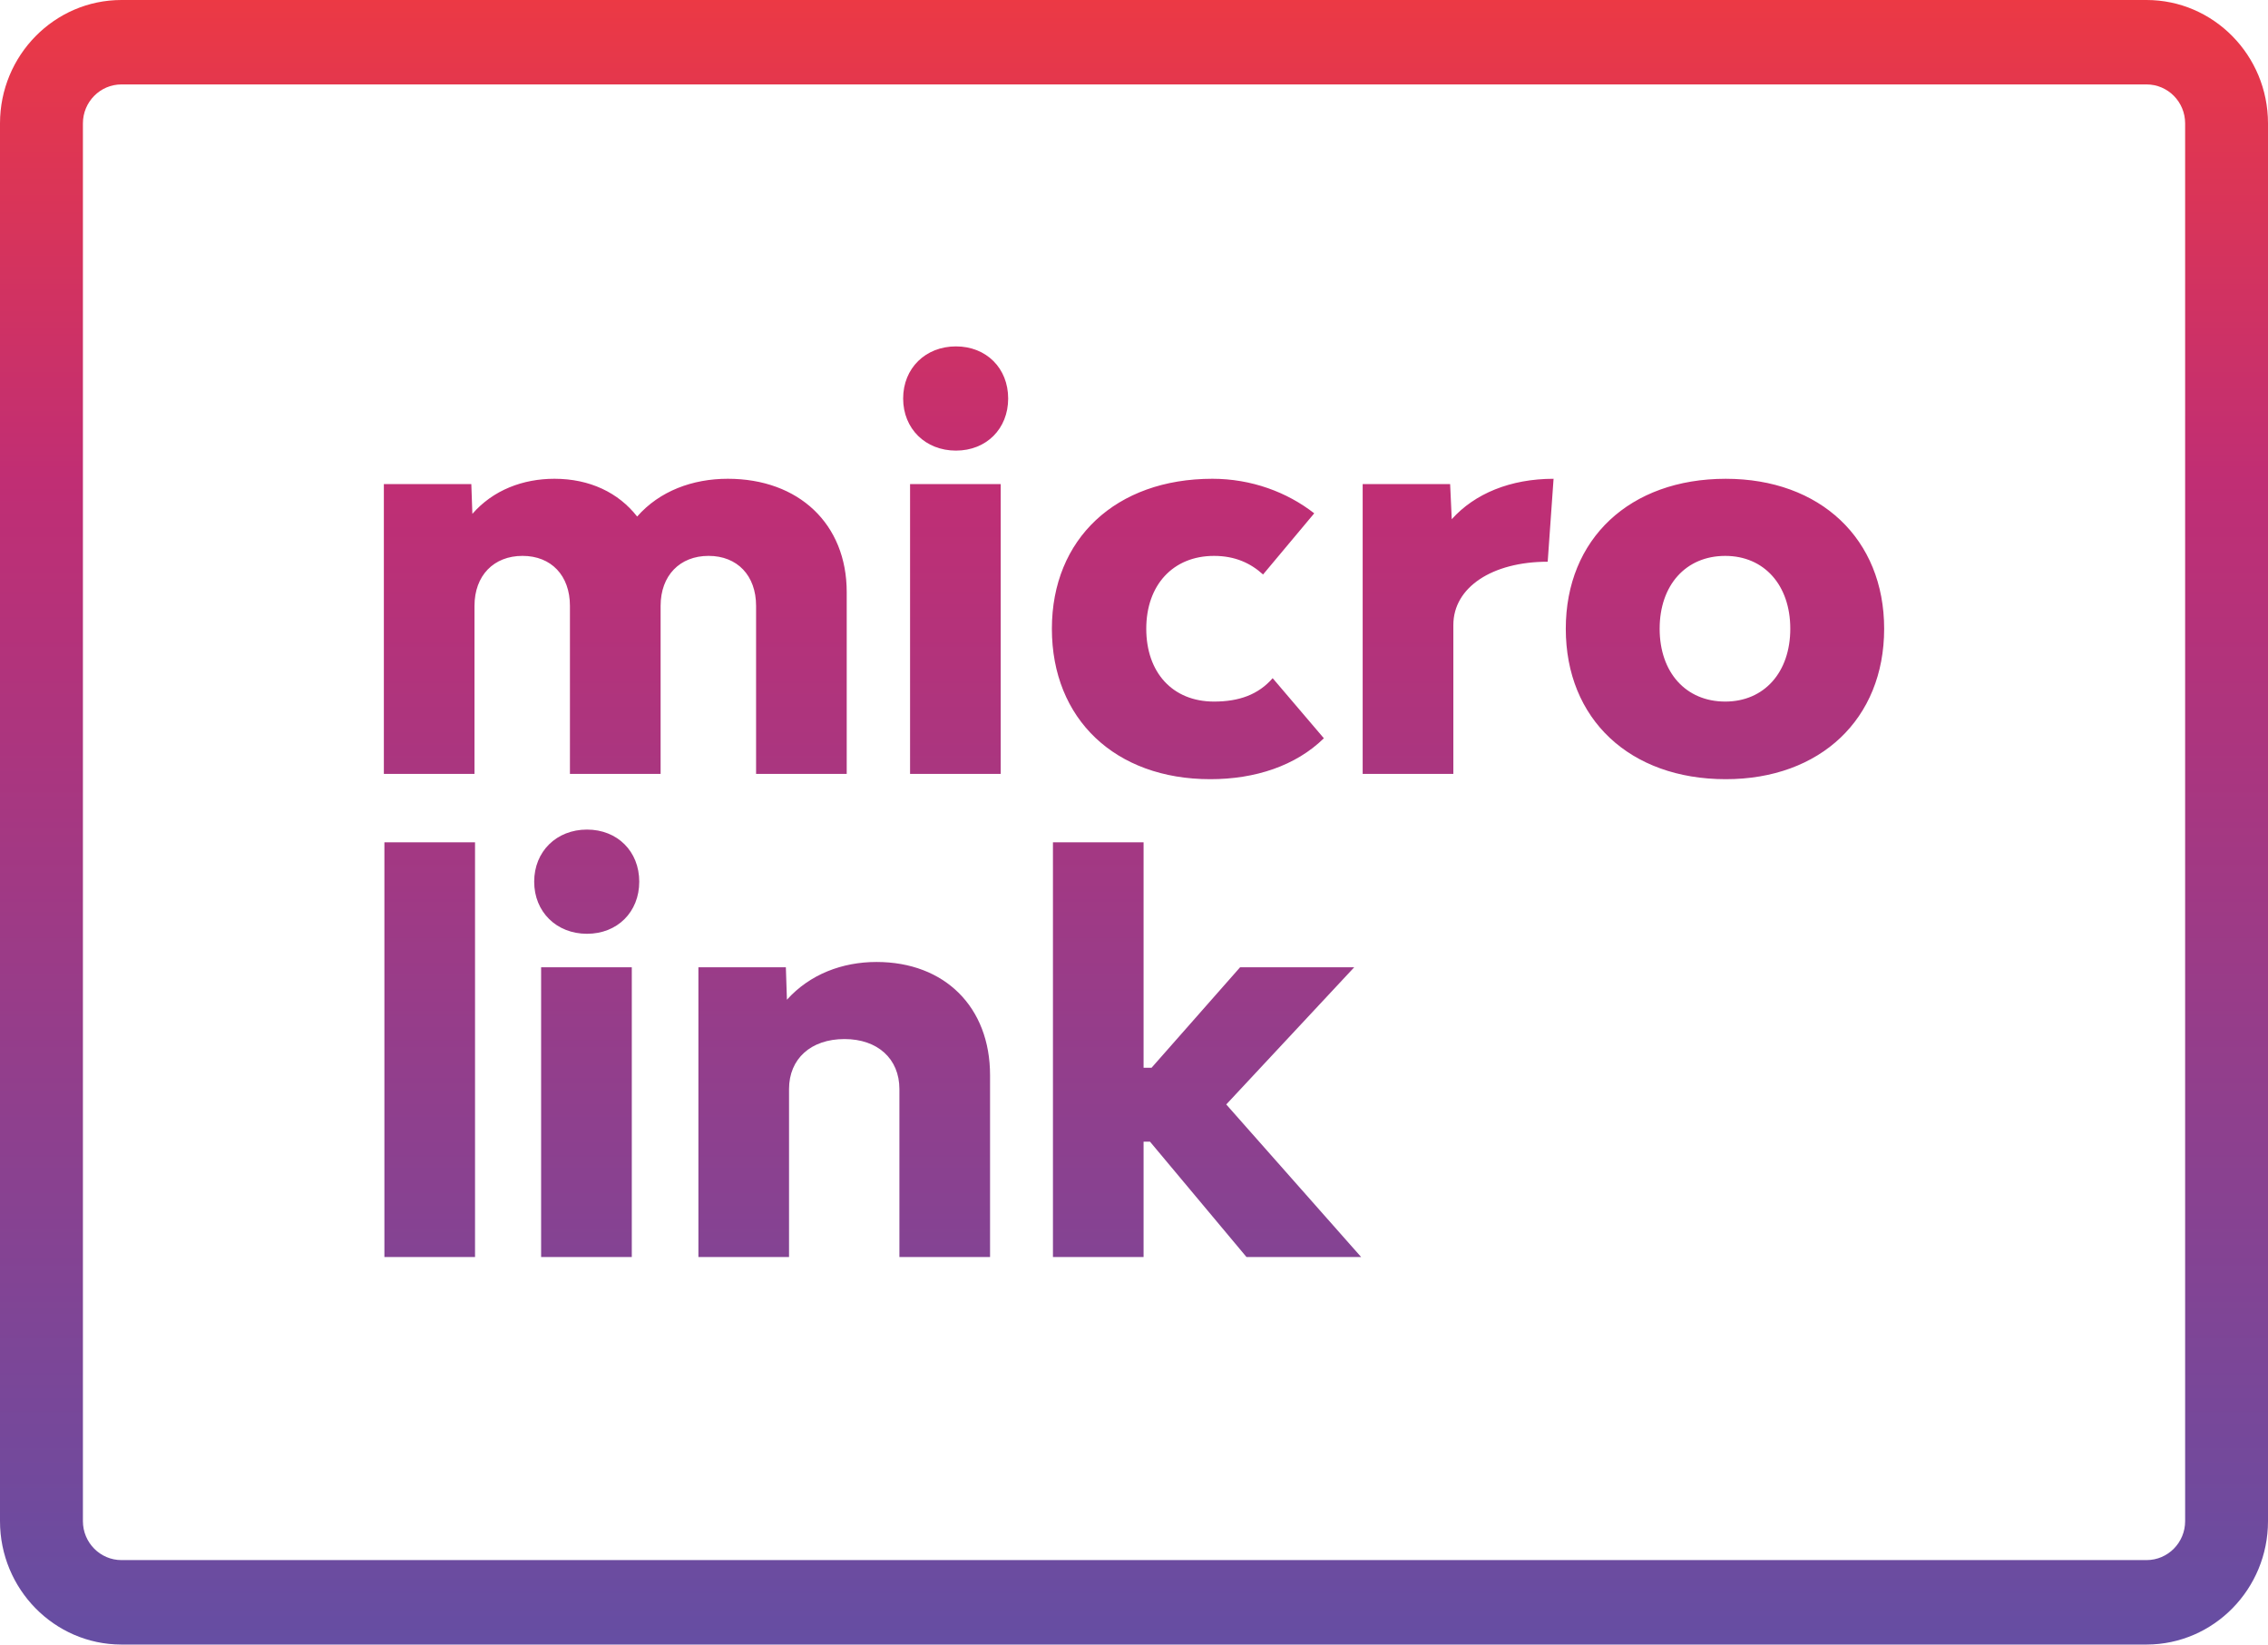
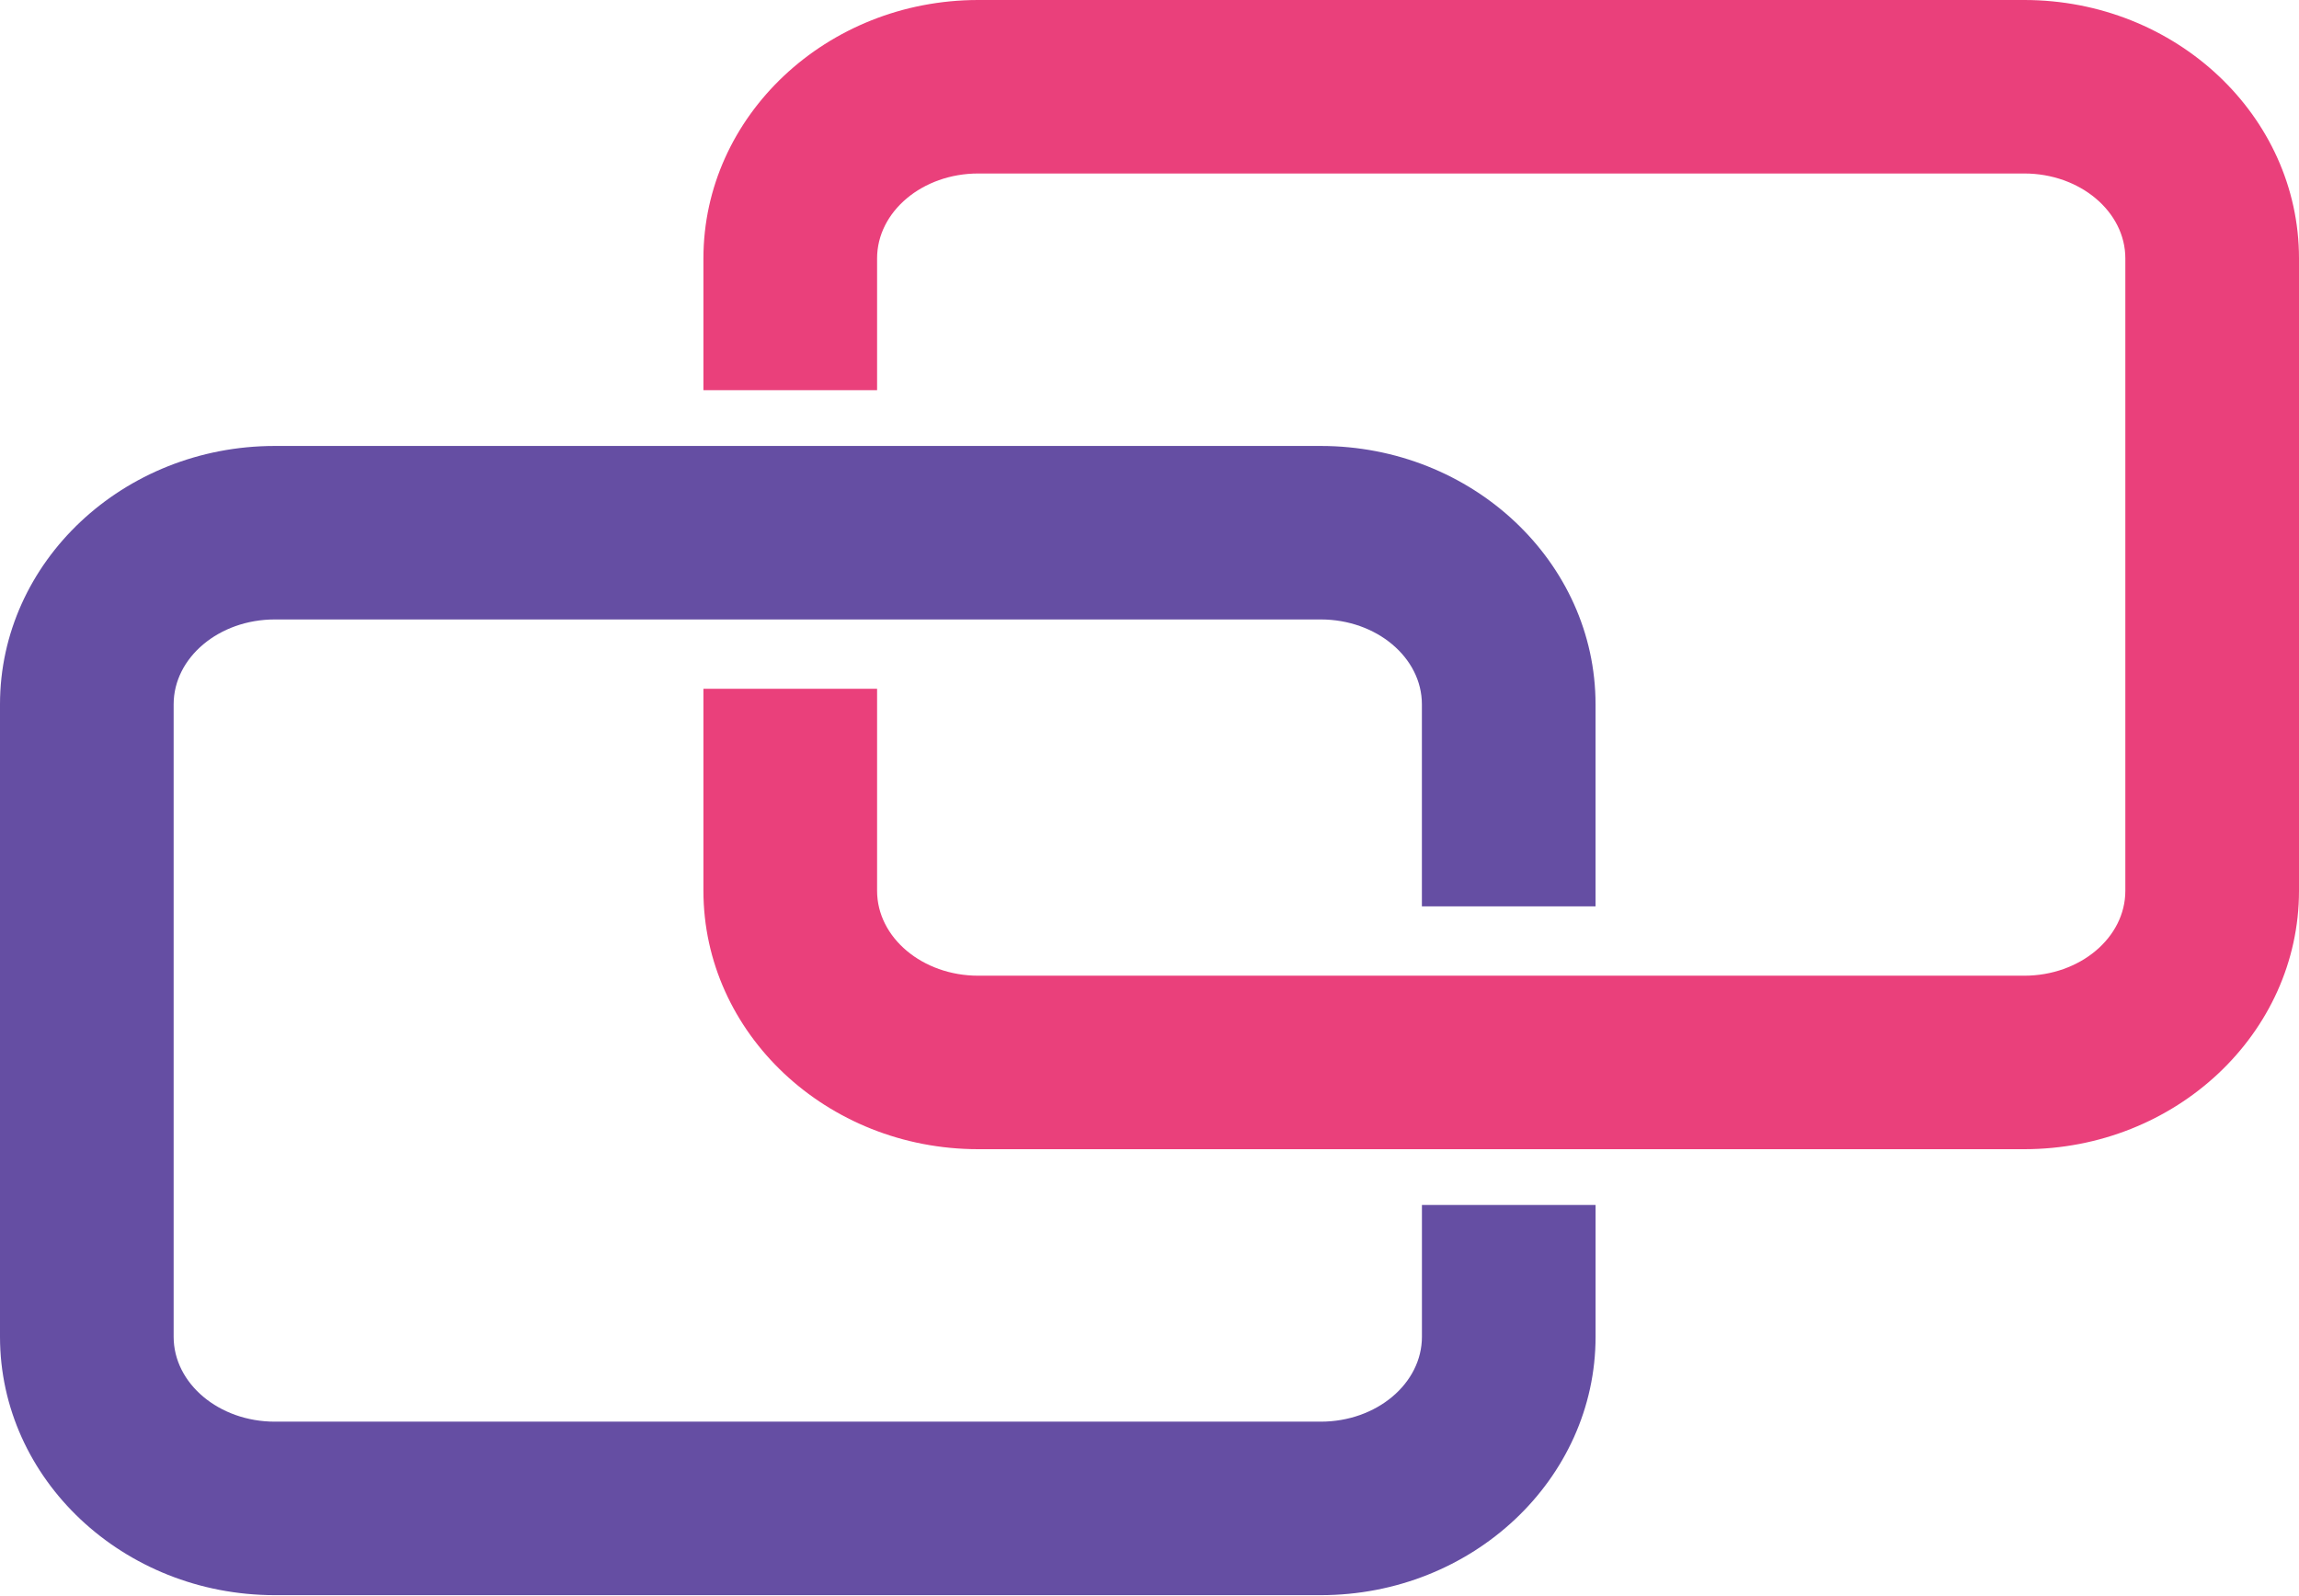
- <svg xmlns="http://www.w3.org/2000/svg" width="160px" height="116px" viewBox="0 0 160 116" version="1.1">
-   <defs>
-     <linearGradient x1="100%" y1="0%" x2="0%" y2="100%" id="linearGradient-1">
-       <stop stop-color="#7742B2" offset="0%" />
-       <stop stop-color="#F180FF" offset="51.71%" />
-       <stop stop-color="#FD8BD9" offset="100%" />
-     </linearGradient>
-     <linearGradient x1="50%" y1="-0.001%" x2="50%" y2="100%" id="linearGradient-2">
-       <stop stop-color="#EC3944" offset="0%" />
-       <stop stop-color="#C02E74" offset="29.44%" />
-       <stop stop-color="#654EA3" offset="100%" />
-     </linearGradient>
-   </defs>
-   <g id="Mods" stroke="none" stroke-width="1" fill="none" fill-rule="evenodd" transform="translate(-736, -92)">
-     <g id="logo-microlink-copy-4" transform="translate(736, 92)" fill="url(#linearGradient-2)" fill-rule="nonzero">
-       <path d="M160,107.296 C160,112.085 156.172,115.984 151.455,116 L8.541,116 C3.83,115.984 0,112.086 0,107.296 L0,8.702 C0,3.903 3.844,0 8.569,0 L151.429,0 C156.156,0 160,3.903 160,8.702 L160,107.296 Z M53.339,42.735 C53.339,40.599 52.018,39.21 49.987,39.21 C47.957,39.21 46.604,40.598 46.604,42.735 L46.604,54.586 L40.207,54.586 L40.207,42.735 C40.207,40.598 38.891,39.21 36.86,39.21 C34.83,39.21 33.474,40.598 33.474,42.735 L33.474,54.586 L27.08,54.586 L27.08,34.146 L33.25,34.146 L33.324,36.246 C34.792,34.56 36.898,33.771 39.116,33.771 C41.599,33.771 43.631,34.747 44.949,36.435 C46.527,34.634 48.86,33.771 51.343,33.771 C56.347,33.771 59.733,36.958 59.733,41.759 L59.733,54.586 L53.339,54.586 L53.339,42.735 Z M67.439,24.433 C69.583,24.433 71.123,25.971 71.123,28.109 C71.123,30.246 69.584,31.784 67.439,31.784 C65.293,31.784 63.714,30.246 63.714,28.109 C63.714,25.971 65.293,24.433 67.439,24.433 Z M64.202,34.146 L70.597,34.146 L70.597,54.586 L64.202,54.586 L64.202,34.146 Z M61.836,67.854 C66.652,67.854 69.847,71.041 69.845,75.84 L69.845,88.667 L63.45,88.667 L63.45,76.818 C63.45,74.679 61.909,73.291 59.576,73.291 C57.208,73.291 55.664,74.679 55.664,76.818 L55.664,88.667 L49.27,88.667 L49.27,68.229 L55.44,68.229 L55.515,70.517 C57.135,68.716 59.427,67.854 61.836,67.854 Z M27.118,59.414 L33.512,59.414 L33.512,88.666 L27.118,88.666 L27.118,59.414 Z M41.41,58.515 C43.556,58.515 45.097,60.053 45.097,62.19 C45.097,64.327 43.556,65.866 41.41,65.866 C39.265,65.866 37.685,64.327 37.685,62.19 C37.685,60.053 39.265,58.515 41.41,58.515 Z M38.174,68.228 L44.571,68.228 L44.571,88.666 L38.174,88.666 L38.174,68.228 Z M95.536,68.228 L86.508,77.904 L96.024,88.666 L87.936,88.666 L81.129,80.53 L80.676,80.53 L80.676,88.666 L74.282,88.666 L74.282,59.414 L80.676,59.414 L80.676,75.315 L81.239,75.315 L87.485,68.228 L95.536,68.228 Z M85.38,54.961 C78.682,54.961 74.205,50.723 74.207,44.347 C74.207,38.009 78.72,33.771 85.532,33.771 C88.278,33.771 90.798,34.711 92.715,36.208 L89.105,40.522 C88.238,39.735 87.148,39.211 85.645,39.211 C82.748,39.211 80.865,41.273 80.865,44.349 C80.865,47.424 82.71,49.486 85.645,49.486 C87.412,49.486 88.768,48.999 89.782,47.836 L93.395,52.075 C91.401,54.025 88.539,54.961 85.38,54.961 Z M102.302,34.146 L102.416,36.623 C104.032,34.822 106.551,33.772 109.599,33.772 L109.185,39.622 C105.274,39.622 102.529,41.423 102.529,44.085 L102.529,54.586 L96.132,54.586 L96.132,34.146 L102.302,34.146 Z M121.748,33.772 C128.408,33.772 132.921,38.009 132.921,44.349 C132.921,50.723 128.406,54.961 121.748,54.961 C114.975,54.961 110.461,50.723 110.461,44.349 C110.461,38.011 114.975,33.772 121.748,33.772 Z M121.711,49.486 C124.456,49.486 126.299,47.424 126.299,44.349 C126.299,41.273 124.456,39.211 121.711,39.211 C118.927,39.211 117.083,41.273 117.083,44.349 C117.083,47.424 118.927,49.486 121.711,49.486 Z M154.154,107.296 L154.154,8.702 C154.154,7.186 152.938,5.955 151.43,5.955 C111.309,5.955 81.219,5.955 61.159,5.955 C49.472,5.955 31.943,5.955 8.57,5.955 C7.07,5.955 5.849,7.186 5.849,8.702 L5.849,107.296 C5.849,108.811 7.07,110.043 8.57,110.043 L151.43,110.043 C152.938,110.043 154.154,108.811 154.154,107.296 Z" id="Combined-Shape" />
+ <svg xmlns="http://www.w3.org/2000/svg" width="134px" height="93px" viewBox="0 0 134 93" version="1.1">
+   <defs />
+   <g id="Logotipo-v2" stroke="none" stroke-width="1" fill="none" fill-rule="evenodd" transform="translate(-1074, -91)">
+     <g id="logo-microlink-gradient-bg-circle-copy" transform="translate(1027, 24)">
+       <circle id="Oval-Copy" stroke="#979797" cx="113" cy="113" r="113" />
+       <g id="Group" transform="translate(47, 67)" fill-rule="nonzero">
+         <path d="M117.985,0 L57.017,0 C48.187,0 41,6.759 41,15.065 L41,22.749 L51.122,22.749 L51.122,15.065 C51.122,12.334 53.768,10.115 57.017,10.115 L117.985,10.115 C121.234,10.115 123.878,12.336 123.878,15.065 L123.878,51.935 C123.878,54.666 121.234,56.885 117.985,56.885 L57.017,56.885 C53.768,56.885 51.122,54.664 51.122,51.935 L51.122,40.157 L41,40.157 L41,51.935 C41,60.241 48.187,67 57.017,67 L117.985,67 C126.815,67 134,60.241 134,51.935 L134,15.065 C134,6.757 126.815,0 117.985,0 Z" id="Shape" fill="#EA407B" />
+         <path d="M93,77.935 L93,70.251 L82.879,70.251 L82.879,77.935 C82.879,80.666 80.233,82.885 76.982,82.885 L16.016,82.885 C12.767,82.885 10.121,80.664 10.121,77.935 L10.121,41.065 C10.121,38.334 12.767,36.115 16.016,36.115 L76.98,36.115 C80.231,36.115 82.877,38.336 82.877,41.065 L82.877,52.843 L92.998,52.843 L92.998,41.065 C92.998,32.759 85.812,26 76.98,26 L16.016,26 C7.186,26 0,32.759 0,41.065 L0,77.935 C0,86.241 7.186,93 16.016,93 L76.98,93 C85.814,93.002 93,86.243 93,77.935 Z" id="Shape" fill="#654EA3" />
+       </g>
    </g>
  </g>
</svg>
